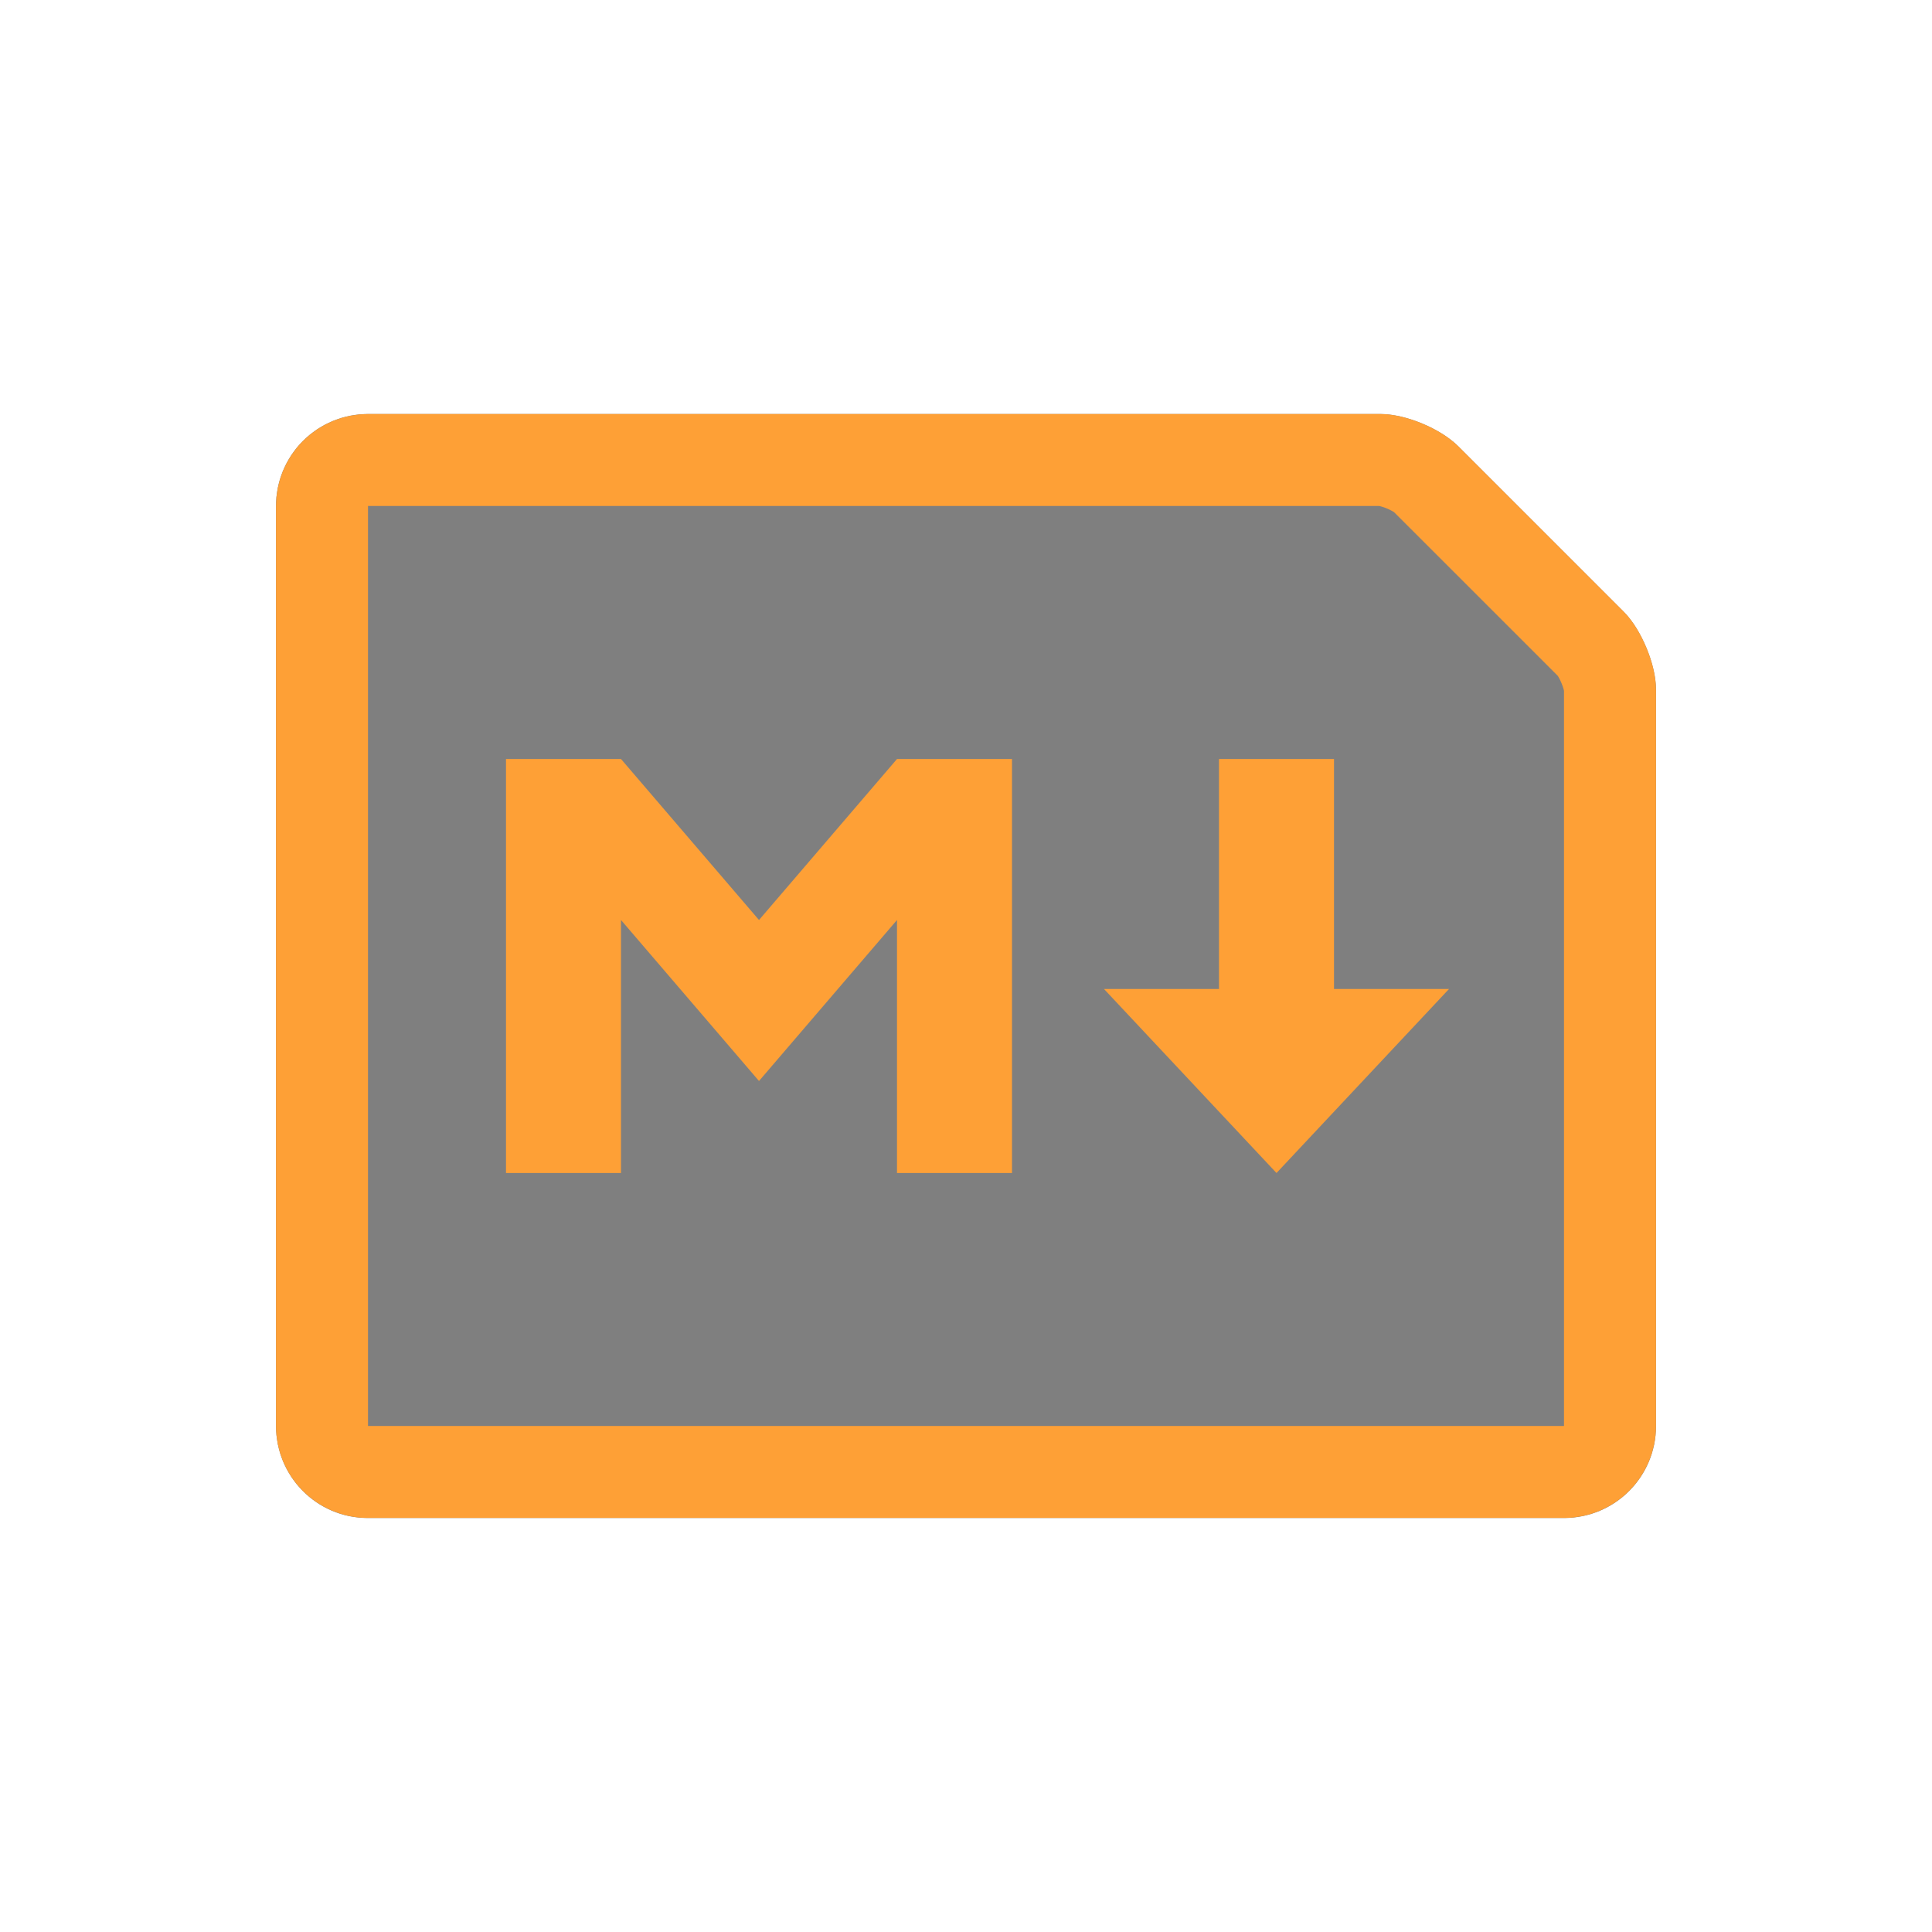
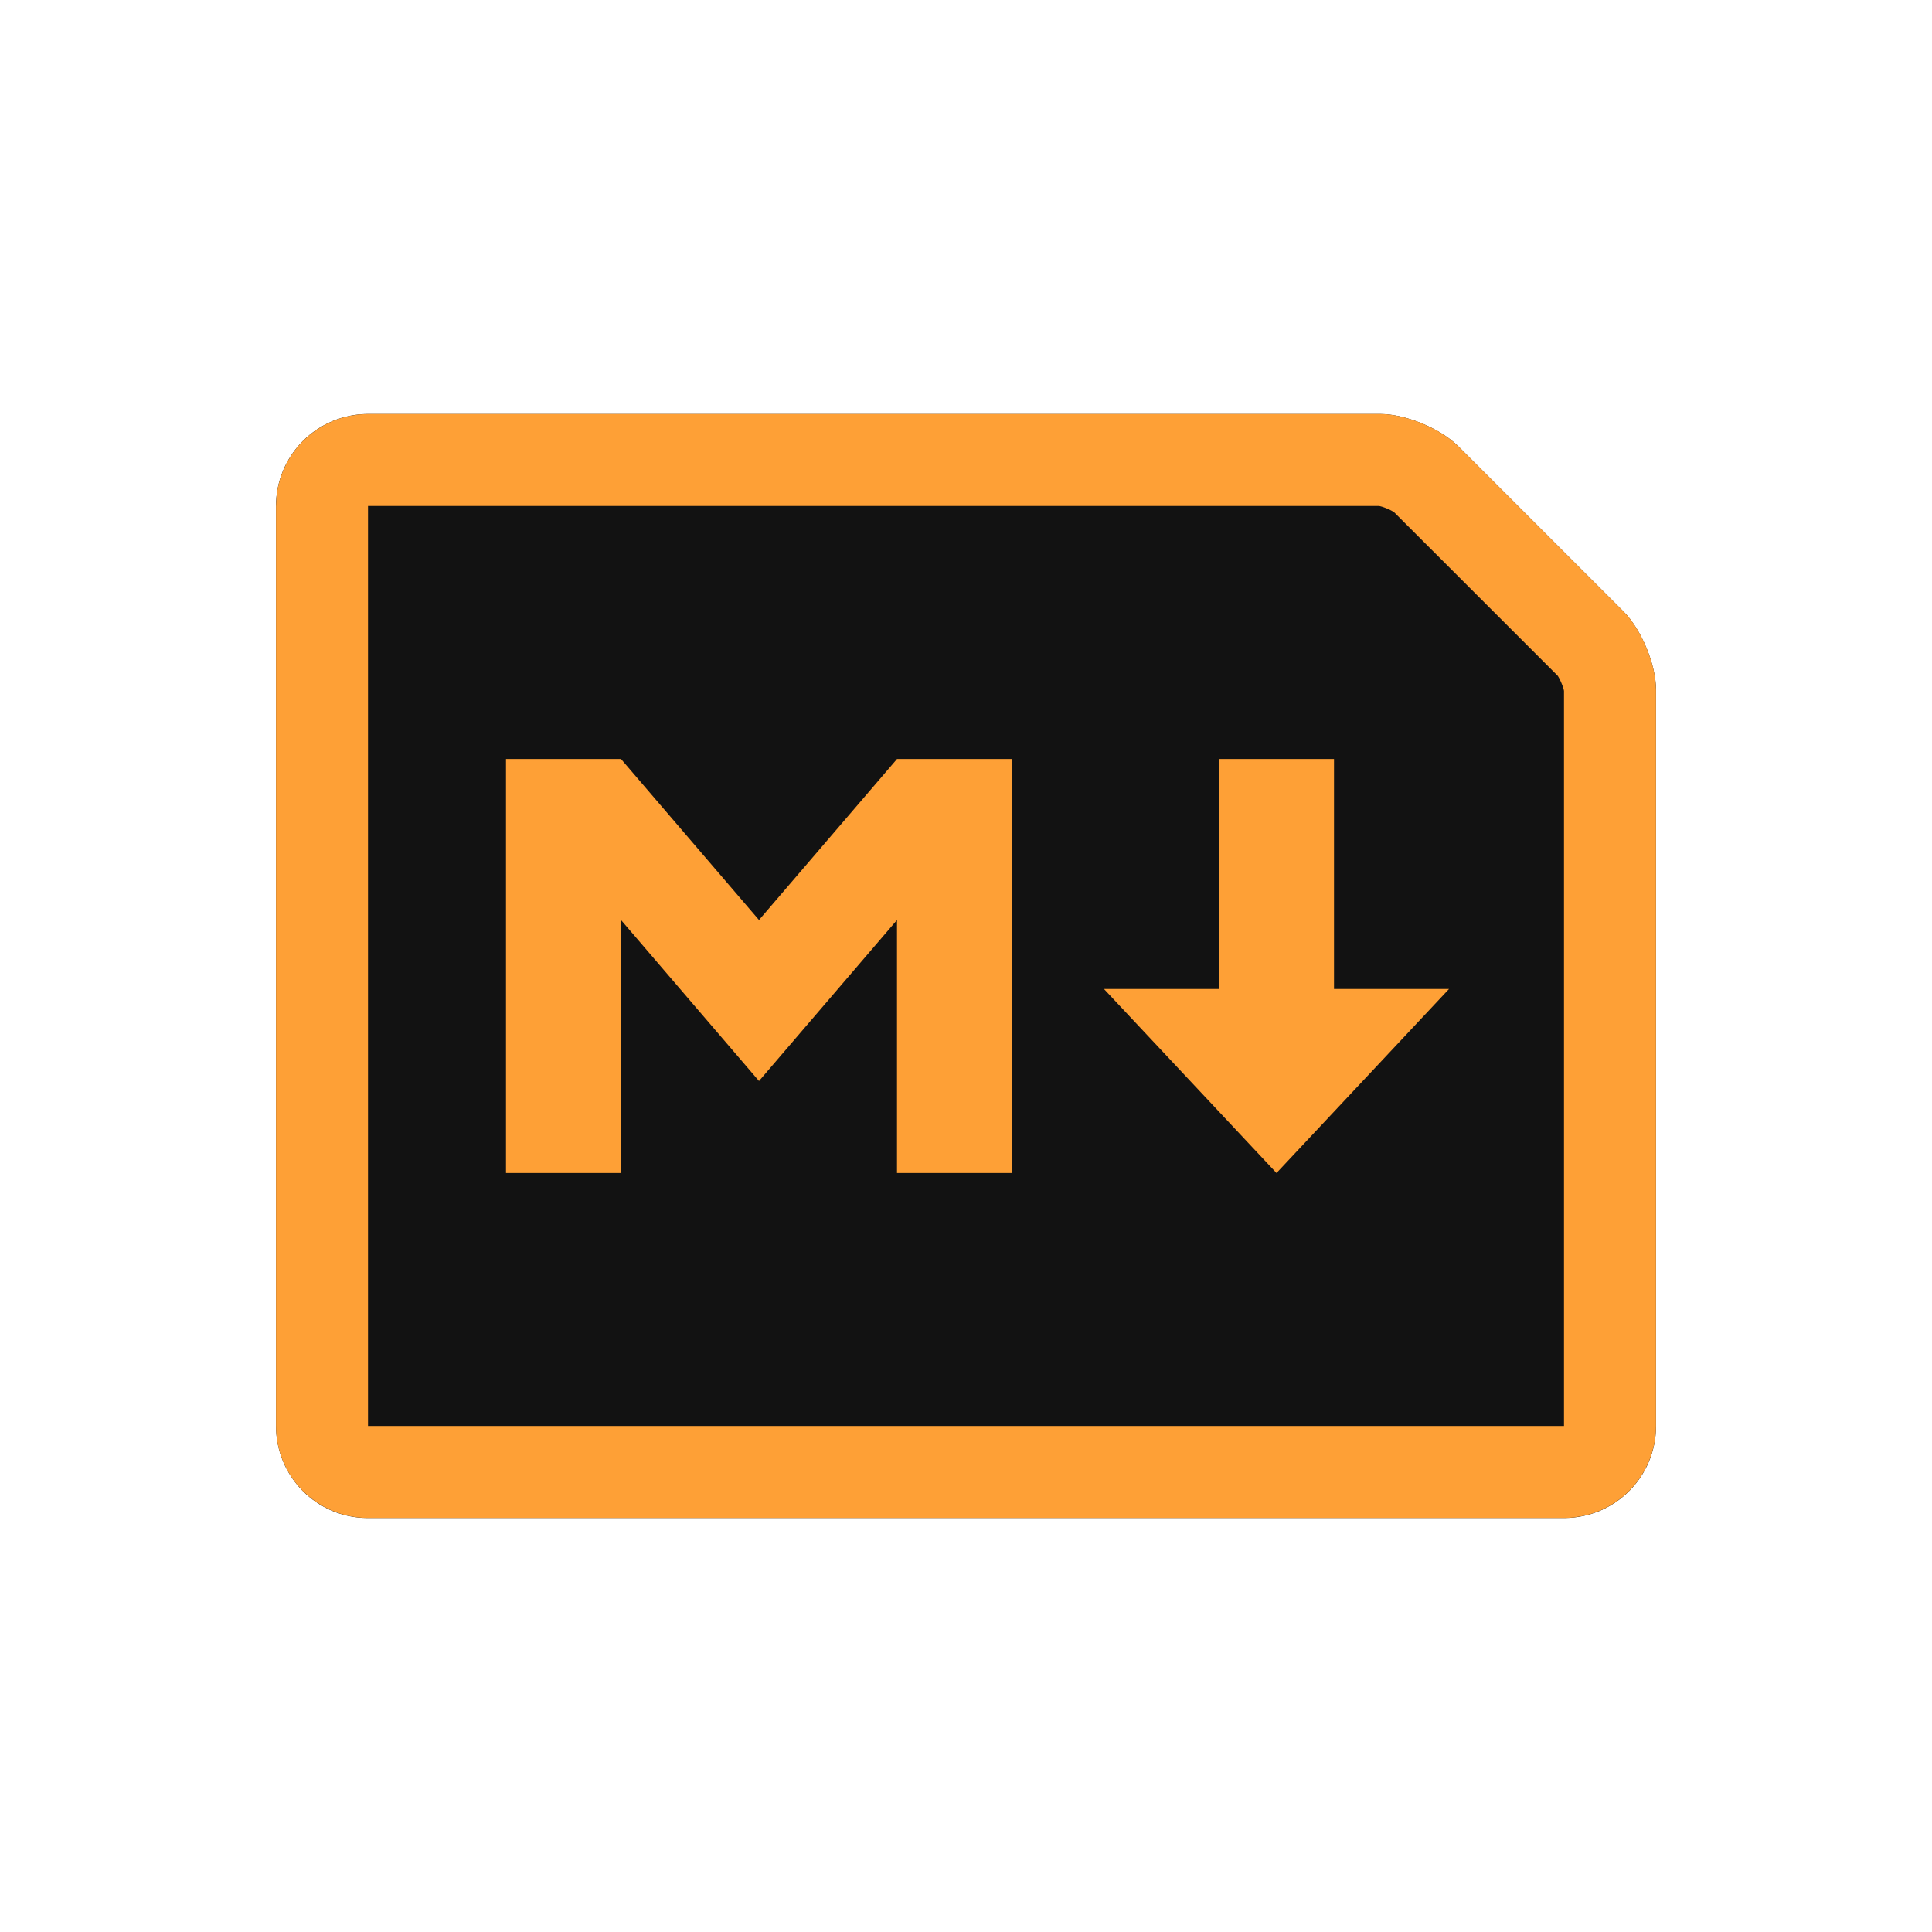
<svg xmlns="http://www.w3.org/2000/svg" xmlns:xlink="http://www.w3.org/1999/xlink" viewBox="0 0 42 42">
  <defs>
    <path d="M0 2.005A2 2 0 0 1 2.004 0h22c.55 0 1.309.313 1.702.706l3.588 3.588c.39.39.706 1.157.706 1.7v16.009A1.998 1.998 0 0 1 28.008 24H1.992C.892 24 0 23.103 0 21.995V2.005z" id="a" />
  </defs>
  <g fill="none" fill-rule="evenodd">
    <g transform="translate(6 9)">
-       <use fill-opacity=".5" fill="#000" xlink:href="#a" />
+       <use fill="#121212" xlink:href="#a" />
      <path stroke="#FEA036" stroke-width="2" d="M1 2.005A1 1 0 0 1 2.004 1h22c.287 0 .79.209.995.413L28.587 5c.201.201.413.713.413.994v16.008a.999.999 0 0 1-.992.997H1.992A.998.998 0 0 1 1 21.995V2.005z" />
    </g>
    <path d="M11 16.5h2.5l3 3.5 3-3.5H22v9h-2.5V20l-3 3.5-3-3.5v5.5H11v-9zm15.5 0H29v5h2.5l-3.75 4-3.75-4h2.5v-5z" fill="#FEA036" />
  </g>
</svg>
